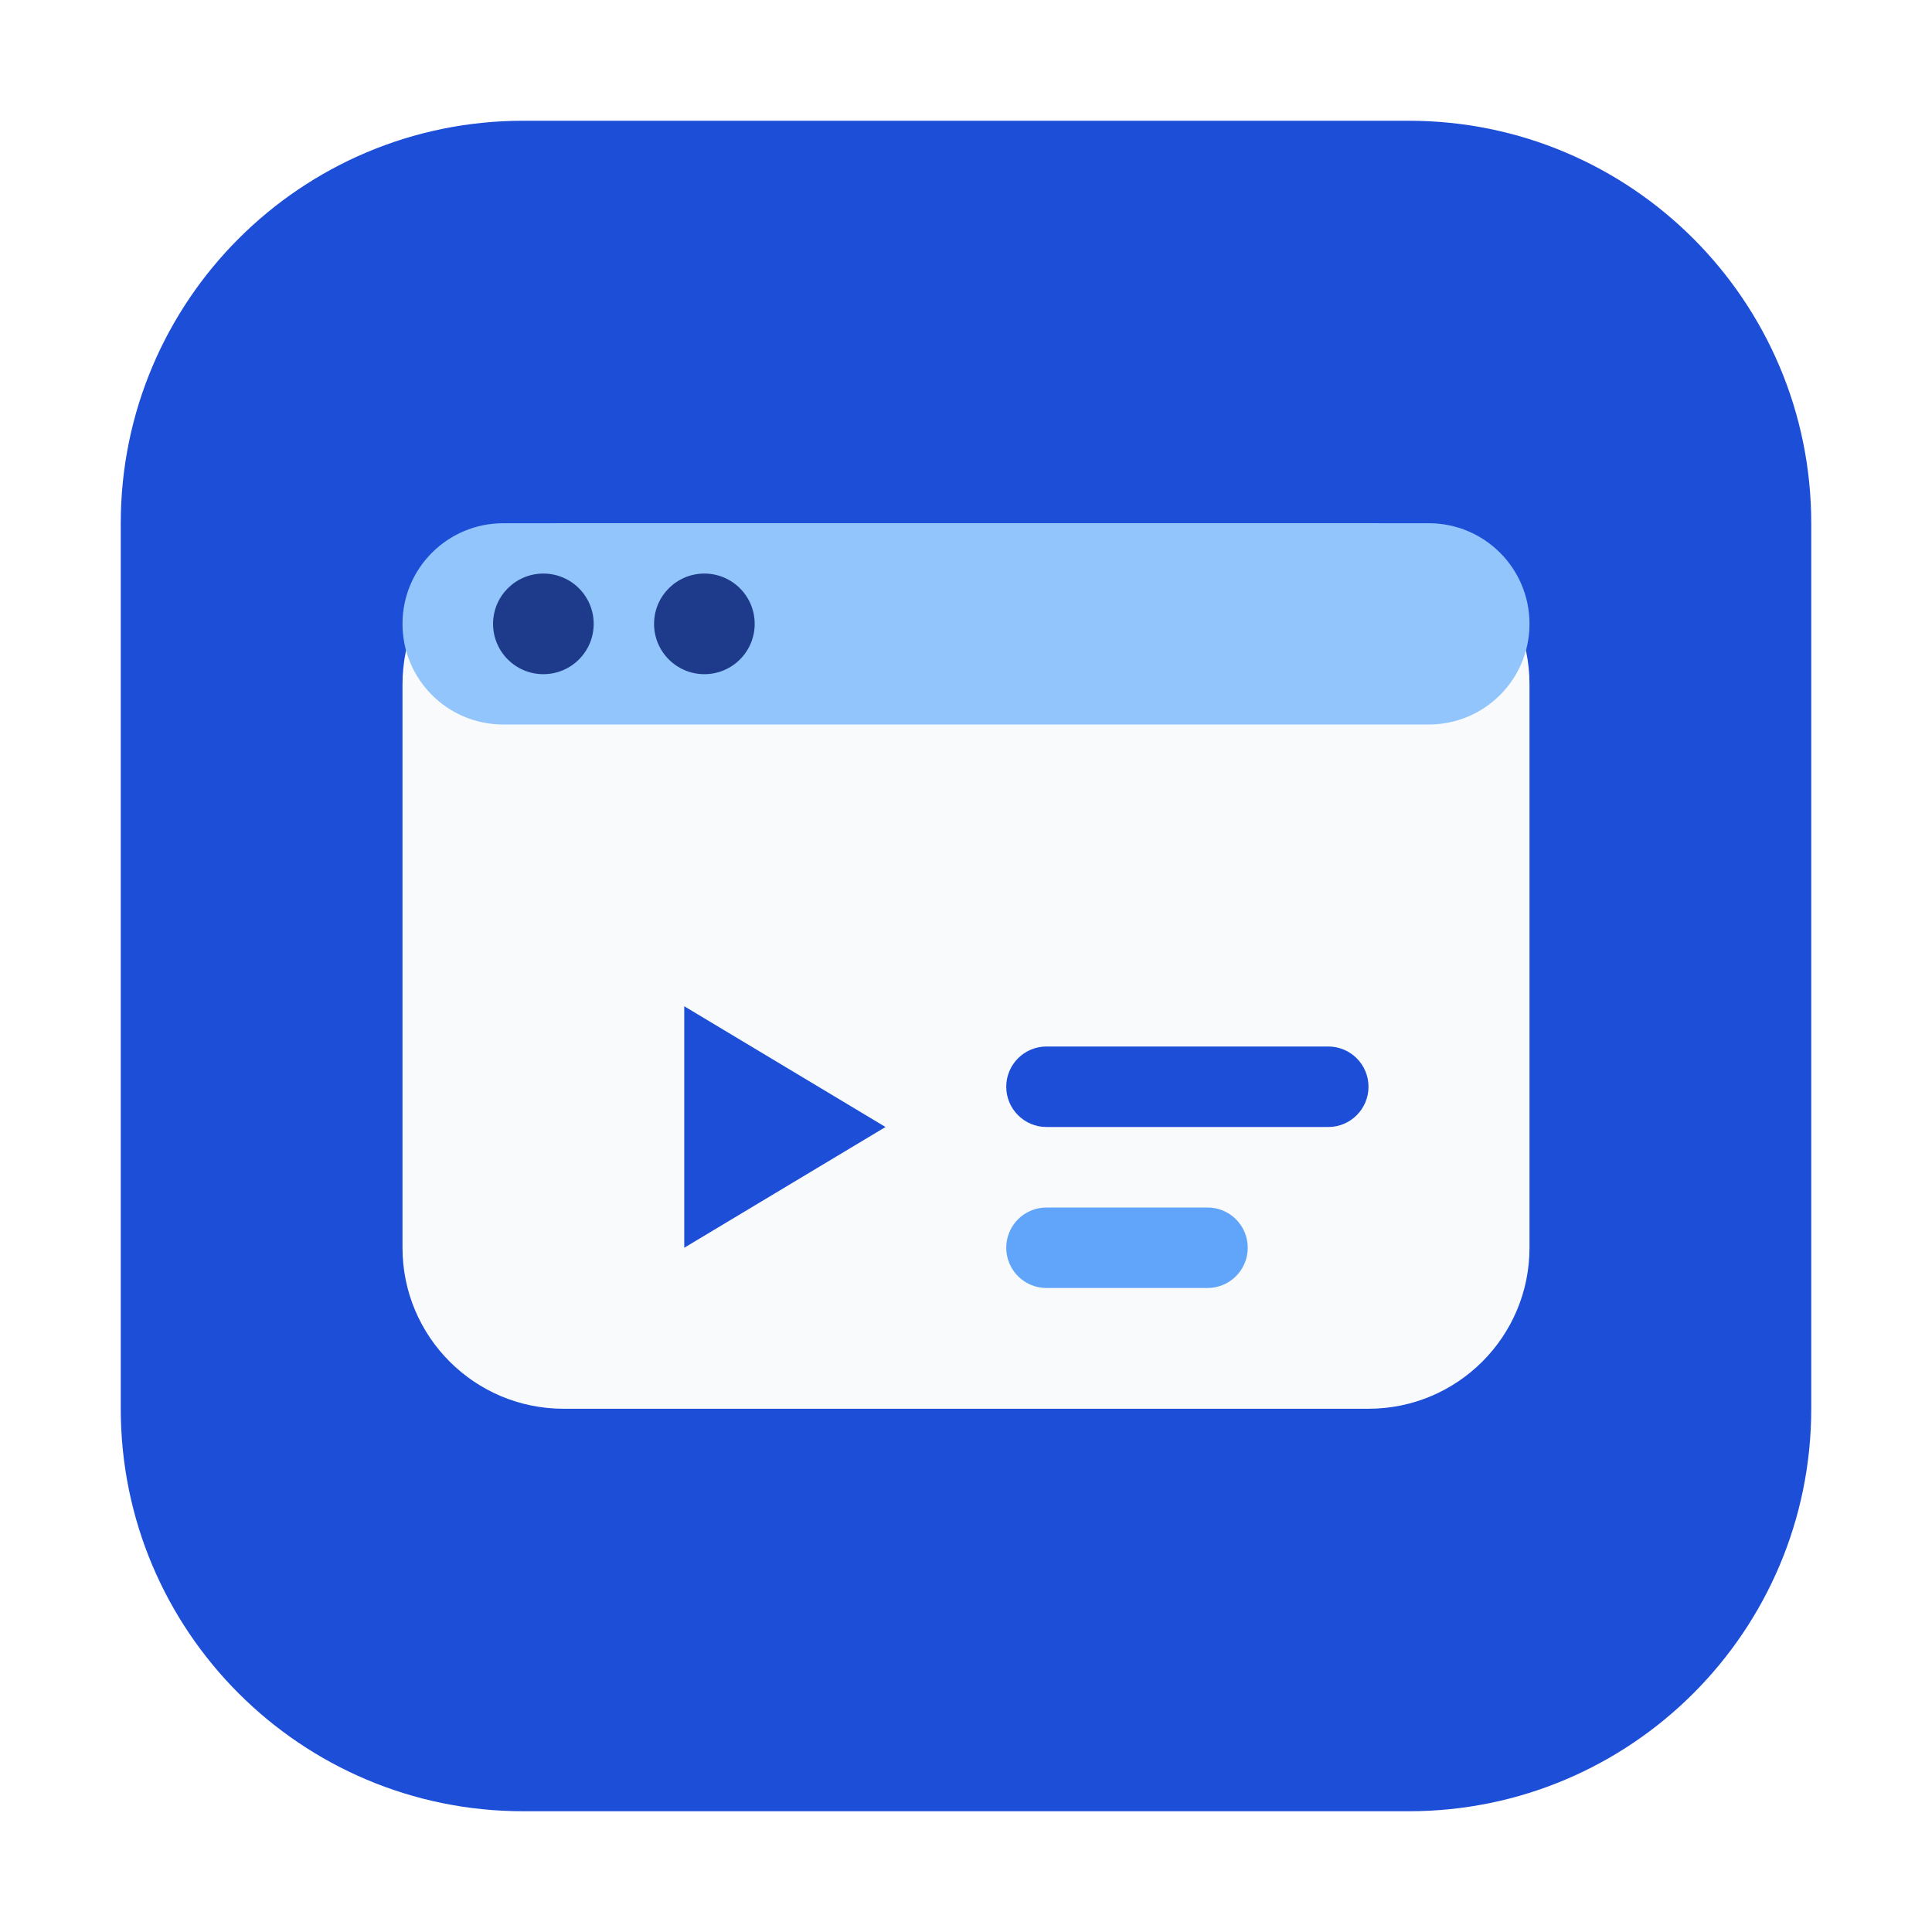
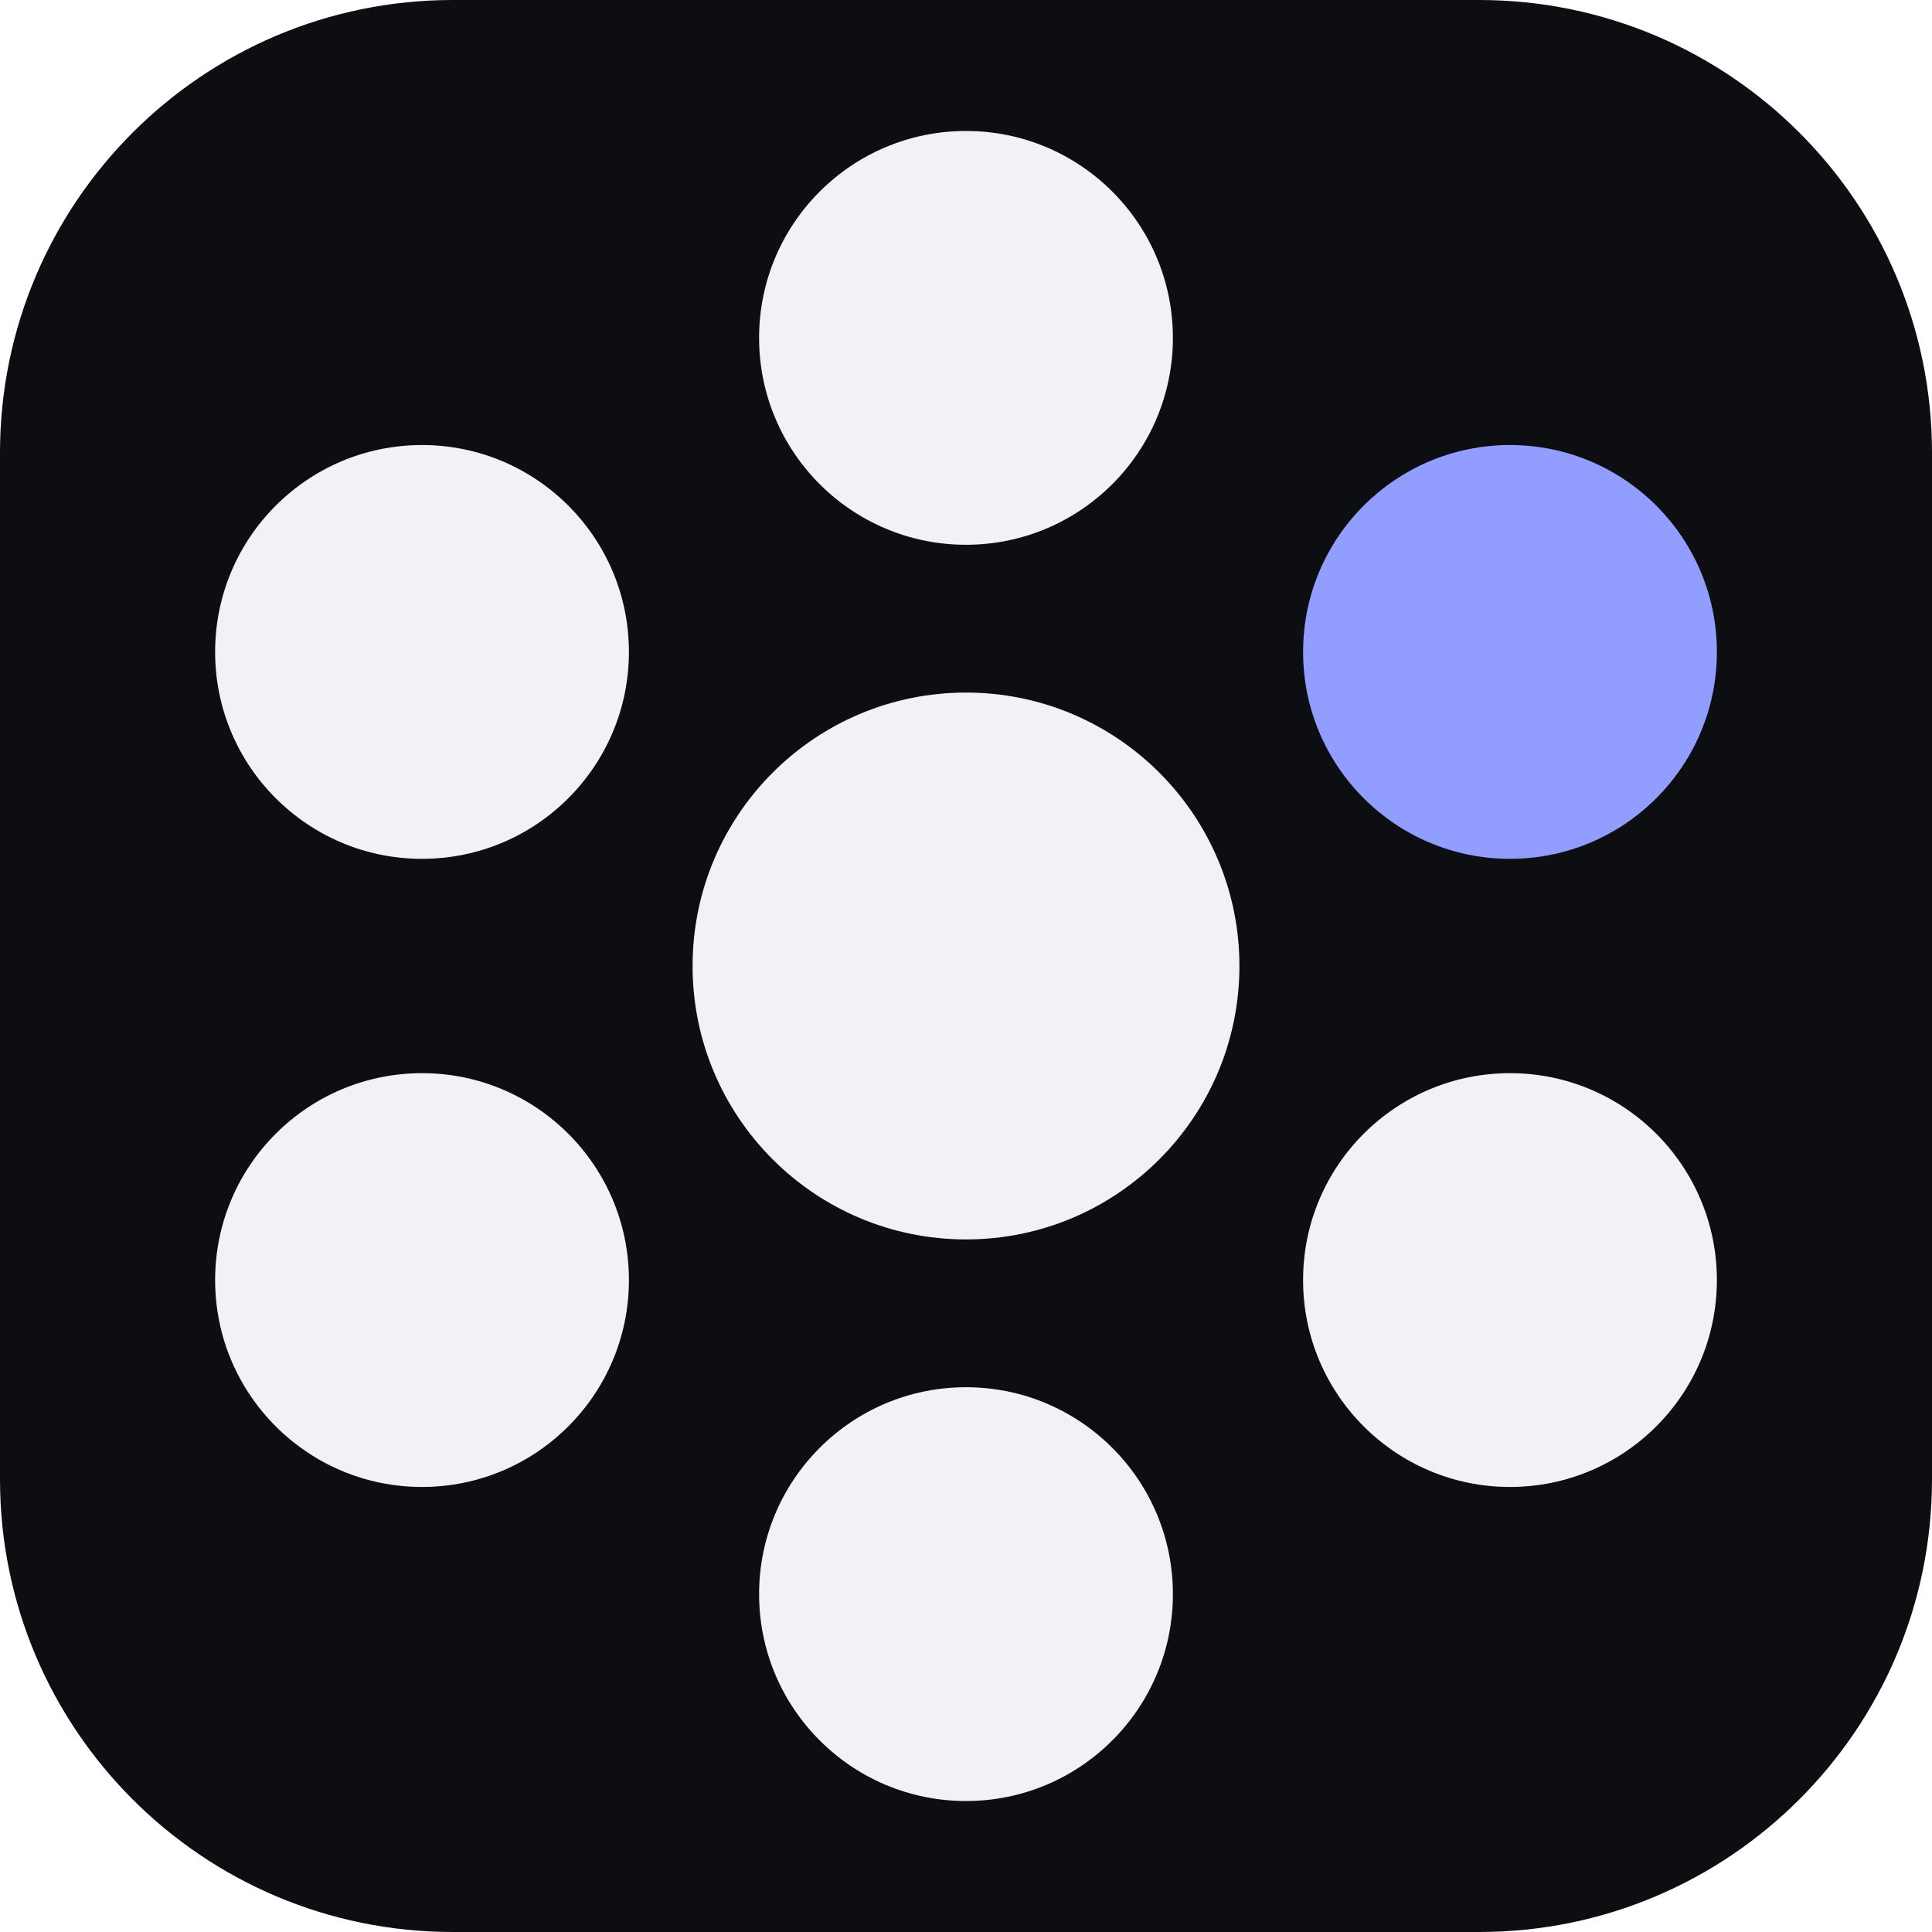
- <svg xmlns="http://www.w3.org/2000/svg" viewBox="0 0 96 96" width="96" height="96">
-   <rect x="6" y="6" width="84" height="84" rx="20" fill="#1d4ed8" />
-   <rect x="20" y="26" width="56" height="44" rx="8" fill="#f8fafc" />
-   <rect x="20" y="26" width="56" height="10" rx="5" fill="#93c5fd" />
-   <circle cx="27" cy="31" r="2.5" fill="#1e3a8a" />
-   <circle cx="35" cy="31" r="2.5" fill="#1e3a8a" />
-   <path d="M34 50l10 6-10 6z" fill="#1d4ed8" />
-   <rect x="50" y="52" width="18" height="4" rx="2" fill="#1d4ed8" />
-   <rect x="50" y="60" width="12" height="4" rx="2" fill="#60a5fa" />
+ <svg xmlns="http://www.w3.org/2000/svg" viewBox="0 0 512 512" width="512" height="512">
+   <rect width="512" height="512" rx="120" fill="#0d0e11" />
+   <circle cx="256.00" cy="256.00" r="72.46" fill="#f1f2f5" />
+   <circle cx="256.00" cy="89.54" r="54.83" fill="#f1f2f5" />
+   <circle cx="400.16" cy="172.77" r="54.83" fill="#919dff" />
+   <circle cx="400.16" cy="339.23" r="54.83" fill="#f1f2f5" />
+   <circle cx="256.00" cy="422.46" r="54.83" fill="#f1f2f5" />
+   <circle cx="111.84" cy="339.23" r="54.83" fill="#f1f2f5" />
+   <circle cx="111.84" cy="172.77" r="54.83" fill="#f1f2f5" />
</svg>
